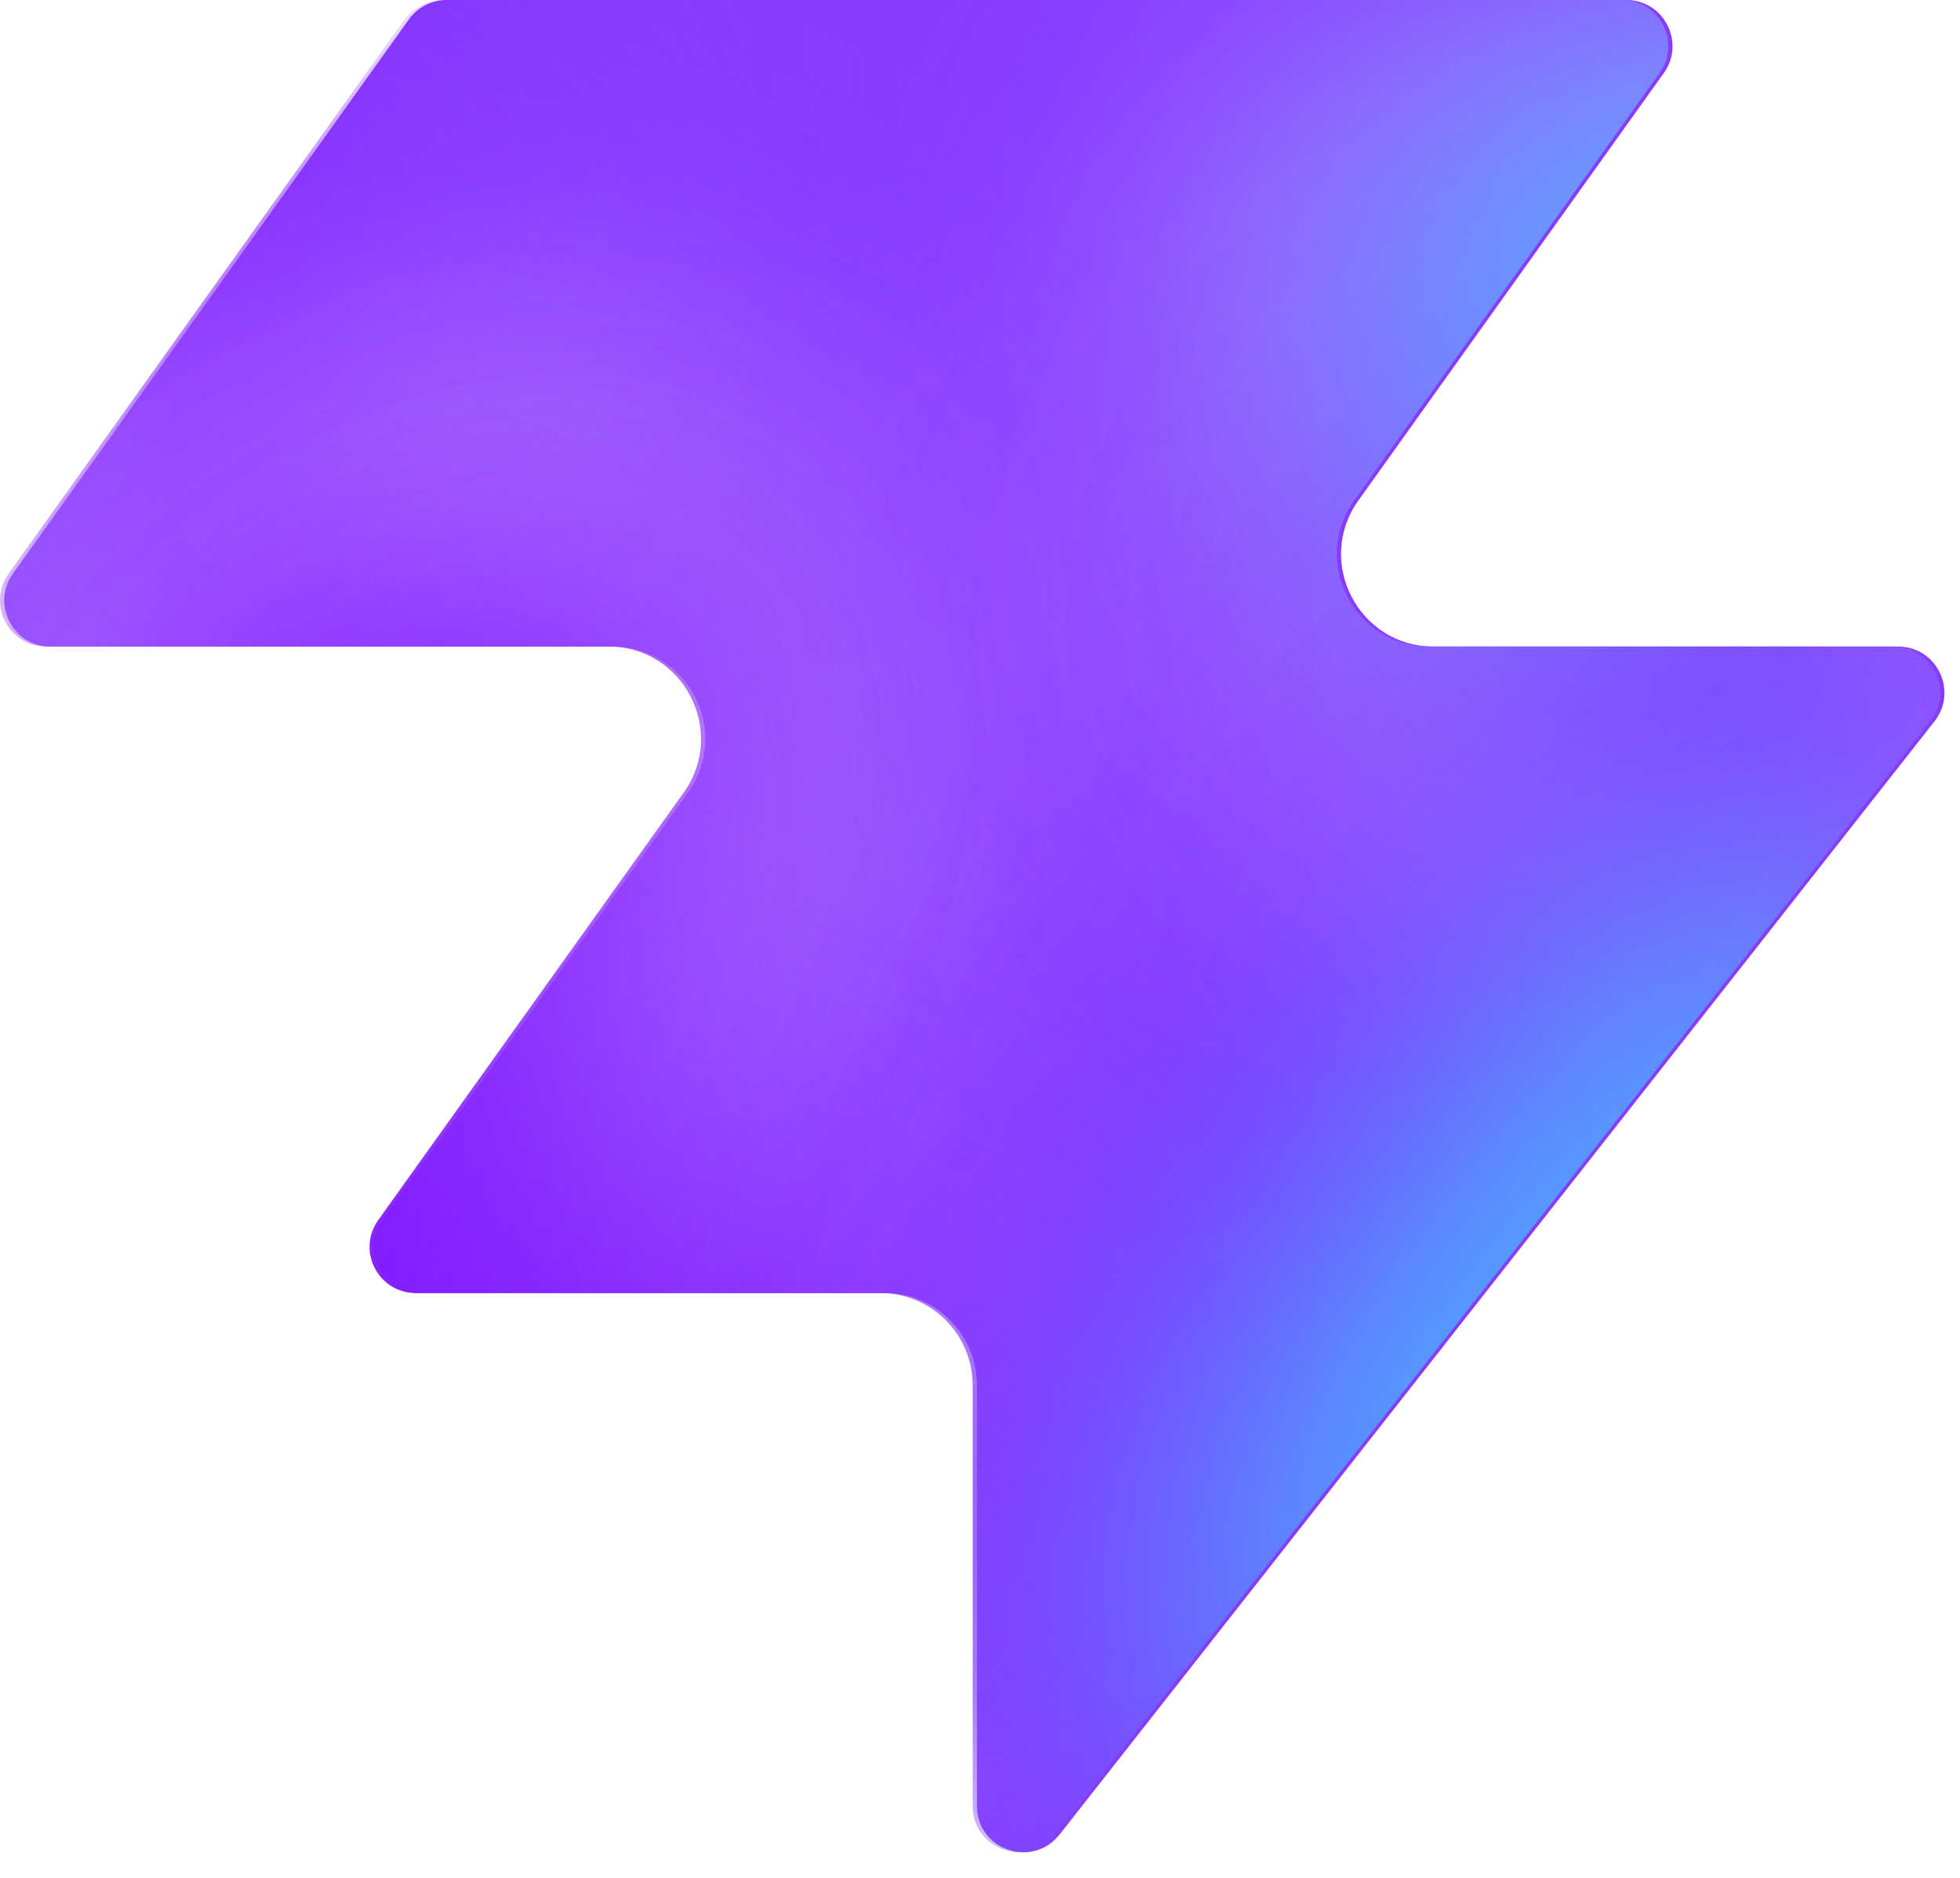
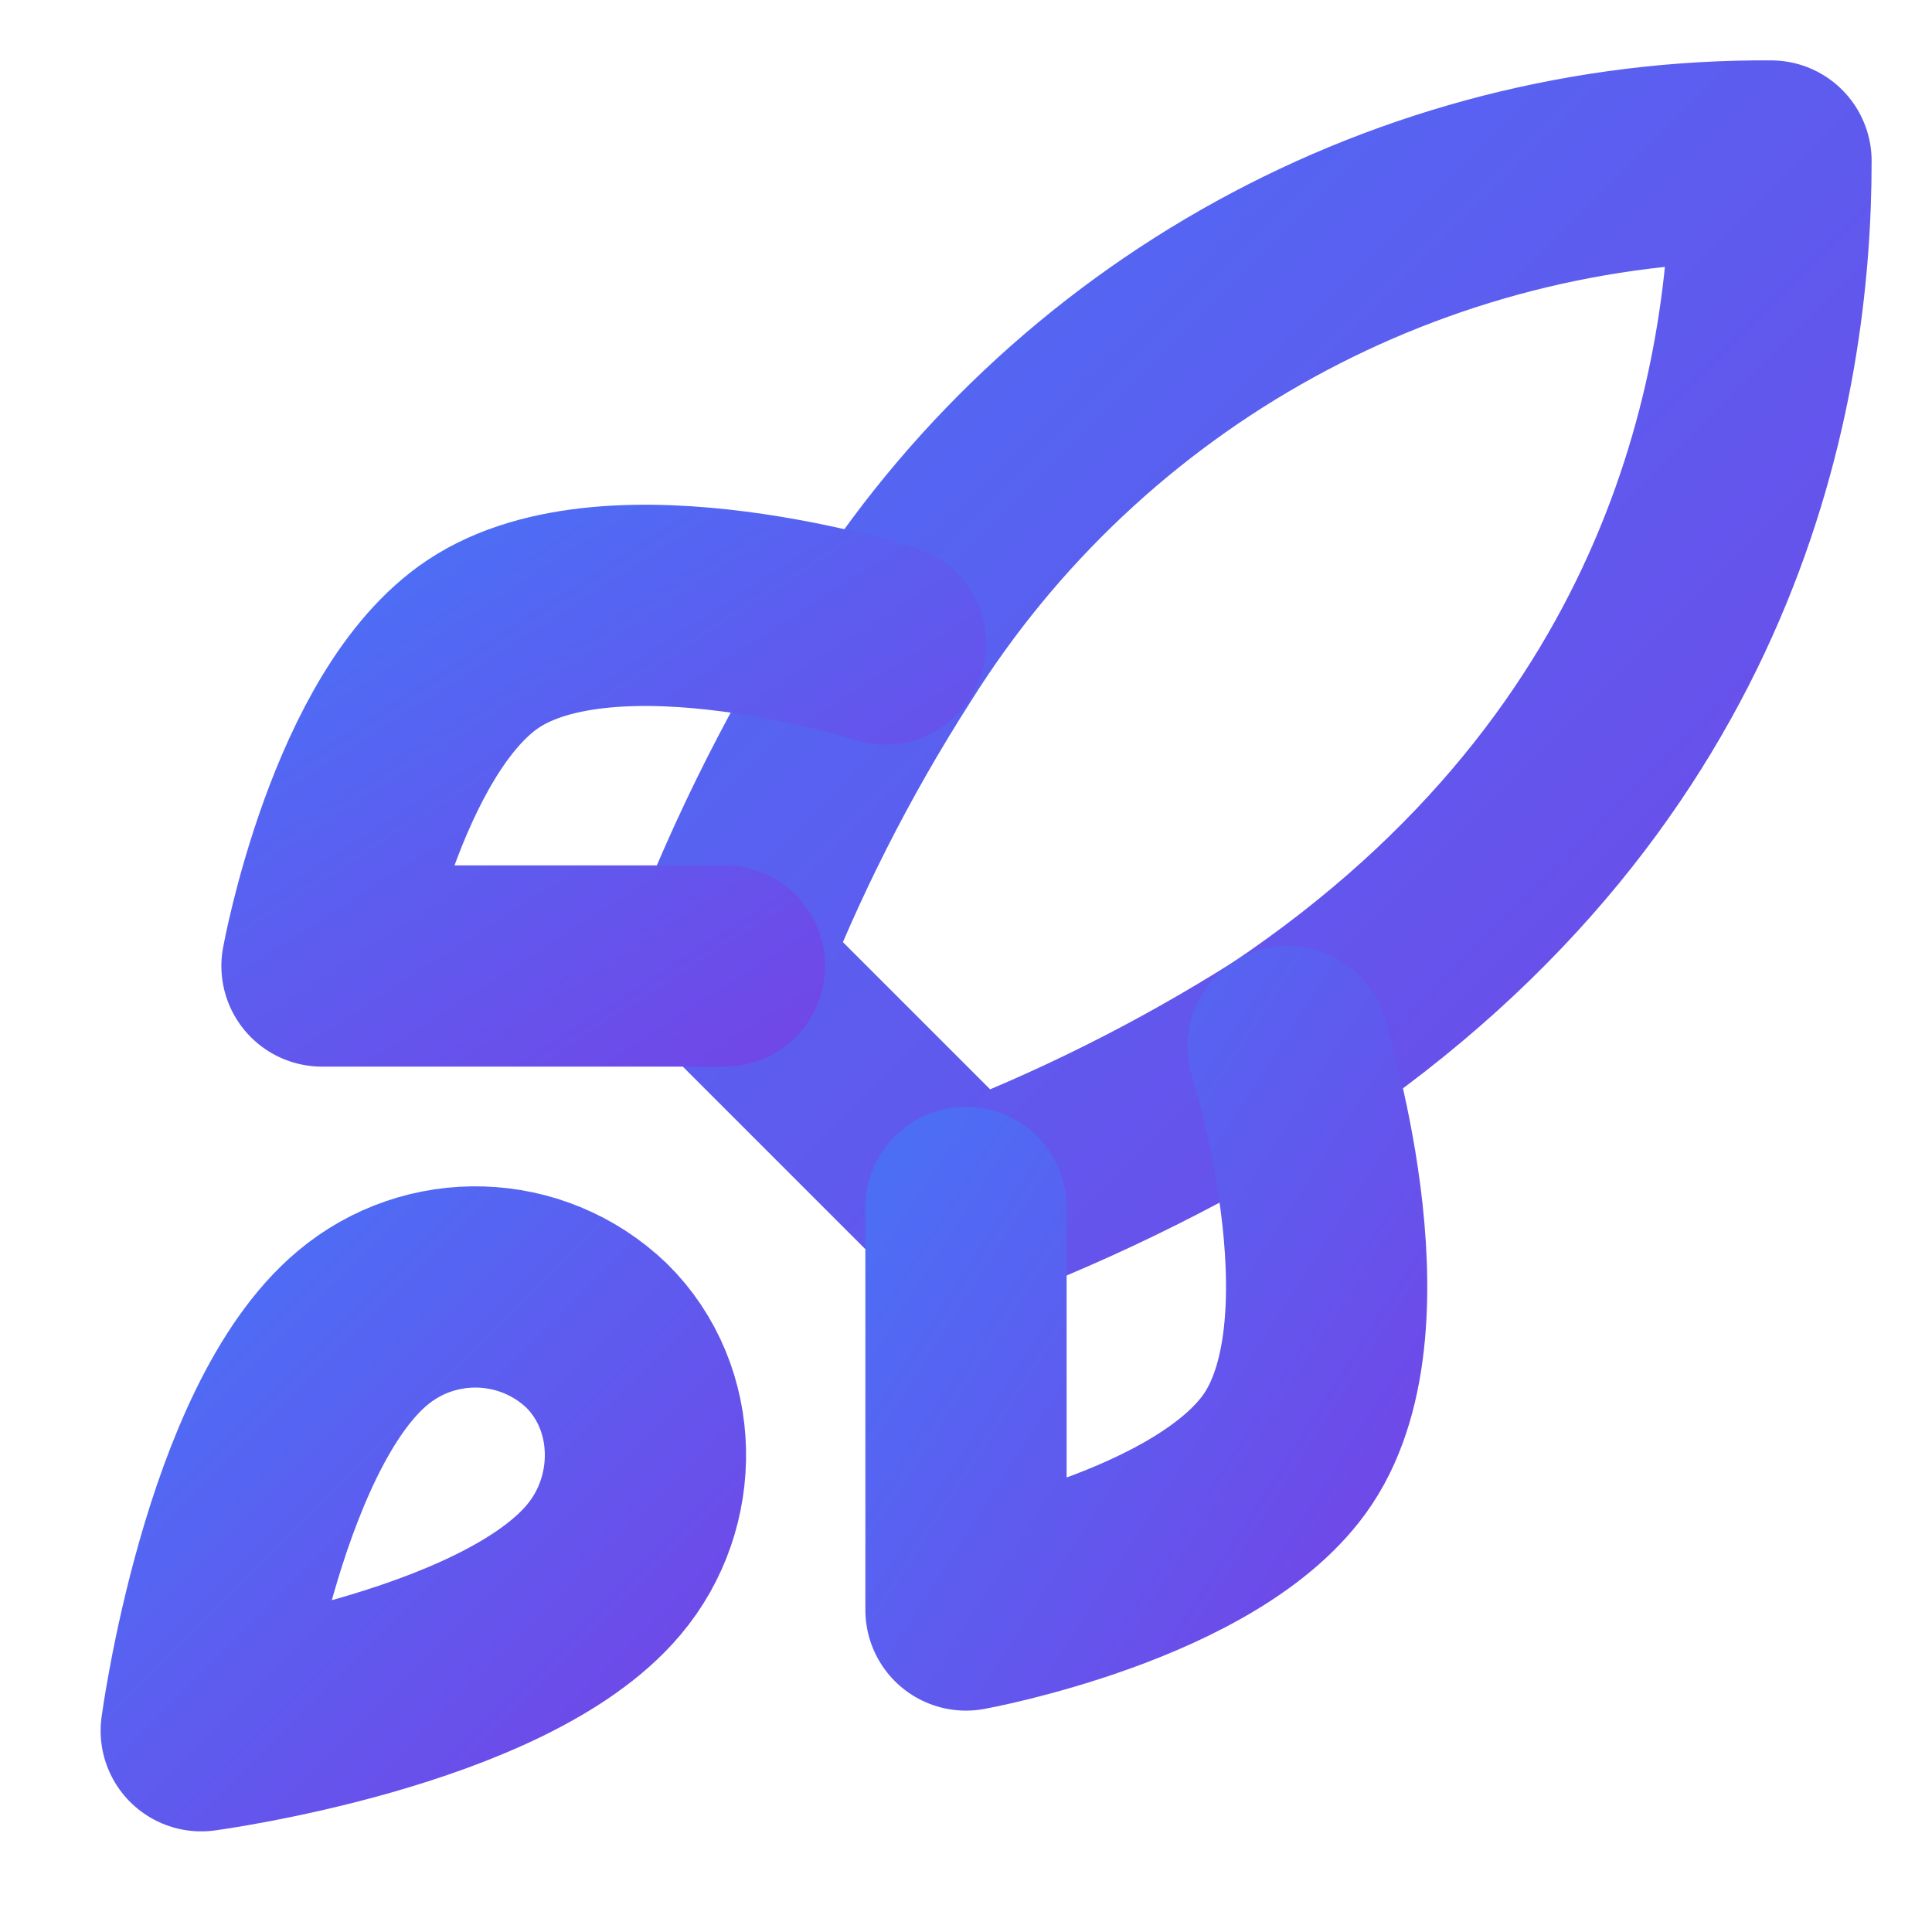
- <svg xmlns="http://www.w3.org/2000/svg" width="48" height="46" fill="none" viewBox="0 0 48 46">
-   <path fill="#863bff" d="M25.946 44.938c-.664.845-2.021.375-2.021-.698V33.937a2.26 2.26 0 0 0-2.262-2.262H10.287c-.92 0-1.456-1.04-.92-1.788l7.48-10.471c1.07-1.497 0-3.578-1.842-3.578H1.237c-.92 0-1.456-1.04-.92-1.788L10.013.474c.214-.297.556-.474.92-.474h28.894c.92 0 1.456 1.04.92 1.788l-7.48 10.471c-1.07 1.498 0 3.579 1.842 3.579h11.377c.943 0 1.473 1.088.89 1.83L25.947 44.94z" style="fill:#863bff;fill:color(display-p3 .525 .23 1);fill-opacity:1" />
-   <mask id="a" width="48" height="46" x="0" y="0" maskUnits="userSpaceOnUse" style="mask-type:alpha">
-     <path fill="#000" d="M25.842 44.938c-.664.844-2.021.375-2.021-.698V33.937a2.26 2.26 0 0 0-2.262-2.262H10.183c-.92 0-1.456-1.04-.92-1.788l7.48-10.471c1.07-1.498 0-3.579-1.842-3.579H1.133c-.92 0-1.456-1.04-.92-1.787L9.91.473c.214-.297.556-.474.92-.474h28.894c.92 0 1.456 1.04.92 1.788l-7.48 10.471c-1.07 1.498 0 3.578 1.842 3.578h11.377c.943 0 1.473 1.088.89 1.832L25.843 44.94z" style="fill:#000;fill-opacity:1" />
-   </mask>
-   <g mask="url(#a)">
-     <g filter="url(#b)">
-       <ellipse cx="5.508" cy="14.704" fill="#ede6ff" rx="5.508" ry="14.704" style="fill:#ede6ff;fill:color(display-p3 .927 .903 1);fill-opacity:1" transform="matrix(.00324 1 1 -.00324 -4.47 31.516)" />
-     </g>
-     <g filter="url(#c)">
-       <ellipse cx="10.399" cy="29.851" fill="#ede6ff" rx="10.399" ry="29.851" style="fill:#ede6ff;fill:color(display-p3 .927 .903 1);fill-opacity:1" transform="matrix(.00324 1 1 -.00324 -39.328 7.883)" />
-     </g>
-     <g filter="url(#d)">
-       <ellipse cx="5.508" cy="30.487" fill="#7e14ff" rx="5.508" ry="30.487" style="fill:#7e14ff;fill:color(display-p3 .492 .077 1);fill-opacity:1" transform="rotate(89.814 -25.913 -14.639)scale(1 -1)" />
-     </g>
-     <g filter="url(#e)">
-       <ellipse cx="5.508" cy="30.599" fill="#7e14ff" rx="5.508" ry="30.599" style="fill:#7e14ff;fill:color(display-p3 .492 .077 1);fill-opacity:1" transform="rotate(89.814 -32.644 -3.334)scale(1 -1)" />
-     </g>
-     <g filter="url(#f)">
-       <ellipse cx="5.508" cy="30.599" fill="#7e14ff" rx="5.508" ry="30.599" style="fill:#7e14ff;fill:color(display-p3 .492 .077 1);fill-opacity:1" transform="matrix(.00324 1 1 -.00324 -34.34 30.47)" />
-     </g>
-     <g filter="url(#g)">
-       <ellipse cx="14.072" cy="22.078" fill="#ede6ff" rx="14.072" ry="22.078" style="fill:#ede6ff;fill:color(display-p3 .927 .903 1);fill-opacity:1" transform="rotate(93.35 24.506 48.493)scale(-1 1)" />
-     </g>
-     <g filter="url(#h)">
-       <ellipse cx="3.47" cy="21.501" fill="#7e14ff" rx="3.47" ry="21.501" style="fill:#7e14ff;fill:color(display-p3 .492 .077 1);fill-opacity:1" transform="rotate(89.009 28.708 47.59)scale(-1 1)" />
-     </g>
-     <g filter="url(#i)">
-       <ellipse cx="3.47" cy="21.501" fill="#7e14ff" rx="3.47" ry="21.501" style="fill:#7e14ff;fill:color(display-p3 .492 .077 1);fill-opacity:1" transform="rotate(89.009 28.708 47.59)scale(-1 1)" />
-     </g>
-     <g filter="url(#j)">
-       <ellipse cx=".387" cy="8.972" fill="#7e14ff" rx="4.407" ry="29.108" style="fill:#7e14ff;fill:color(display-p3 .492 .077 1);fill-opacity:1" transform="rotate(39.51 .387 8.972)" />
-     </g>
-     <g filter="url(#k)">
-       <ellipse cx="47.523" cy="-6.092" fill="#7e14ff" rx="4.407" ry="29.108" style="fill:#7e14ff;fill:color(display-p3 .492 .077 1);fill-opacity:1" transform="rotate(37.892 47.523 -6.092)" />
-     </g>
-     <g filter="url(#l)">
-       <ellipse cx="41.412" cy="6.333" fill="#47bfff" rx="5.971" ry="9.665" style="fill:#47bfff;fill:color(display-p3 .28 .748 1);fill-opacity:1" transform="rotate(37.892 41.412 6.333)" />
-     </g>
-     <g filter="url(#m)">
-       <ellipse cx="-1.879" cy="38.332" fill="#7e14ff" rx="4.407" ry="29.108" style="fill:#7e14ff;fill:color(display-p3 .492 .077 1);fill-opacity:1" transform="rotate(37.892 -1.88 38.332)" />
-     </g>
-     <g filter="url(#n)">
-       <ellipse cx="-1.879" cy="38.332" fill="#7e14ff" rx="4.407" ry="29.108" style="fill:#7e14ff;fill:color(display-p3 .492 .077 1);fill-opacity:1" transform="rotate(37.892 -1.88 38.332)" />
-     </g>
-     <g filter="url(#o)">
-       <ellipse cx="35.651" cy="29.907" fill="#7e14ff" rx="4.407" ry="29.108" style="fill:#7e14ff;fill:color(display-p3 .492 .077 1);fill-opacity:1" transform="rotate(37.892 35.651 29.907)" />
-     </g>
-     <g filter="url(#p)">
-       <ellipse cx="38.418" cy="32.4" fill="#47bfff" rx="5.971" ry="15.297" style="fill:#47bfff;fill:color(display-p3 .28 .748 1);fill-opacity:1" transform="rotate(37.892 38.418 32.4)" />
-     </g>
-   </g>
+ <svg xmlns="http://www.w3.org/2000/svg" viewBox="0 0 24 24" fill="none" stroke="url(#grad1)" stroke-width="2.5" stroke-linecap="round" stroke-linejoin="round">
  <defs>
-     <filter id="b" width="60.045" height="41.654" x="-19.77" y="16.149" color-interpolation-filters="sRGB" filterUnits="userSpaceOnUse">
-       <feFlood flood-opacity="0" result="BackgroundImageFix" />
-       <feBlend in="SourceGraphic" in2="BackgroundImageFix" result="shape" />
-       <feGaussianBlur result="effect1_foregroundBlur_2002_17158" stdDeviation="7.659" />
-     </filter>
-     <filter id="c" width="90.34" height="51.437" x="-54.613" y="-7.533" color-interpolation-filters="sRGB" filterUnits="userSpaceOnUse">
-       <feFlood flood-opacity="0" result="BackgroundImageFix" />
-       <feBlend in="SourceGraphic" in2="BackgroundImageFix" result="shape" />
-       <feGaussianBlur result="effect1_foregroundBlur_2002_17158" stdDeviation="7.659" />
-     </filter>
-     <filter id="d" width="79.355" height="29.4" x="-49.64" y="2.03" color-interpolation-filters="sRGB" filterUnits="userSpaceOnUse">
-       <feFlood flood-opacity="0" result="BackgroundImageFix" />
-       <feBlend in="SourceGraphic" in2="BackgroundImageFix" result="shape" />
-       <feGaussianBlur result="effect1_foregroundBlur_2002_17158" stdDeviation="4.596" />
-     </filter>
-     <filter id="e" width="79.579" height="29.4" x="-45.045" y="20.029" color-interpolation-filters="sRGB" filterUnits="userSpaceOnUse">
-       <feFlood flood-opacity="0" result="BackgroundImageFix" />
-       <feBlend in="SourceGraphic" in2="BackgroundImageFix" result="shape" />
-       <feGaussianBlur result="effect1_foregroundBlur_2002_17158" stdDeviation="4.596" />
-     </filter>
-     <filter id="f" width="79.579" height="29.4" x="-43.513" y="21.178" color-interpolation-filters="sRGB" filterUnits="userSpaceOnUse">
-       <feFlood flood-opacity="0" result="BackgroundImageFix" />
-       <feBlend in="SourceGraphic" in2="BackgroundImageFix" result="shape" />
-       <feGaussianBlur result="effect1_foregroundBlur_2002_17158" stdDeviation="4.596" />
-     </filter>
-     <filter id="g" width="74.749" height="58.852" x="15.756" y="-17.901" color-interpolation-filters="sRGB" filterUnits="userSpaceOnUse">
-       <feFlood flood-opacity="0" result="BackgroundImageFix" />
-       <feBlend in="SourceGraphic" in2="BackgroundImageFix" result="shape" />
-       <feGaussianBlur result="effect1_foregroundBlur_2002_17158" stdDeviation="7.659" />
-     </filter>
-     <filter id="h" width="61.377" height="25.362" x="23.548" y="2.284" color-interpolation-filters="sRGB" filterUnits="userSpaceOnUse">
-       <feFlood flood-opacity="0" result="BackgroundImageFix" />
-       <feBlend in="SourceGraphic" in2="BackgroundImageFix" result="shape" />
-       <feGaussianBlur result="effect1_foregroundBlur_2002_17158" stdDeviation="4.596" />
-     </filter>
-     <filter id="i" width="61.377" height="25.362" x="23.548" y="2.284" color-interpolation-filters="sRGB" filterUnits="userSpaceOnUse">
-       <feFlood flood-opacity="0" result="BackgroundImageFix" />
-       <feBlend in="SourceGraphic" in2="BackgroundImageFix" result="shape" />
-       <feGaussianBlur result="effect1_foregroundBlur_2002_17158" stdDeviation="4.596" />
-     </filter>
-     <filter id="j" width="56.045" height="63.649" x="-27.636" y="-22.853" color-interpolation-filters="sRGB" filterUnits="userSpaceOnUse">
-       <feFlood flood-opacity="0" result="BackgroundImageFix" />
-       <feBlend in="SourceGraphic" in2="BackgroundImageFix" result="shape" />
-       <feGaussianBlur result="effect1_foregroundBlur_2002_17158" stdDeviation="4.596" />
-     </filter>
-     <filter id="k" width="54.814" height="64.646" x="20.116" y="-38.415" color-interpolation-filters="sRGB" filterUnits="userSpaceOnUse">
-       <feFlood flood-opacity="0" result="BackgroundImageFix" />
-       <feBlend in="SourceGraphic" in2="BackgroundImageFix" result="shape" />
-       <feGaussianBlur result="effect1_foregroundBlur_2002_17158" stdDeviation="4.596" />
-     </filter>
-     <filter id="l" width="33.541" height="35.313" x="24.641" y="-11.323" color-interpolation-filters="sRGB" filterUnits="userSpaceOnUse">
-       <feFlood flood-opacity="0" result="BackgroundImageFix" />
-       <feBlend in="SourceGraphic" in2="BackgroundImageFix" result="shape" />
-       <feGaussianBlur result="effect1_foregroundBlur_2002_17158" stdDeviation="4.596" />
-     </filter>
-     <filter id="m" width="54.814" height="64.646" x="-29.286" y="6.009" color-interpolation-filters="sRGB" filterUnits="userSpaceOnUse">
-       <feFlood flood-opacity="0" result="BackgroundImageFix" />
-       <feBlend in="SourceGraphic" in2="BackgroundImageFix" result="shape" />
-       <feGaussianBlur result="effect1_foregroundBlur_2002_17158" stdDeviation="4.596" />
-     </filter>
-     <filter id="n" width="54.814" height="64.646" x="-29.286" y="6.009" color-interpolation-filters="sRGB" filterUnits="userSpaceOnUse">
-       <feFlood flood-opacity="0" result="BackgroundImageFix" />
-       <feBlend in="SourceGraphic" in2="BackgroundImageFix" result="shape" />
-       <feGaussianBlur result="effect1_foregroundBlur_2002_17158" stdDeviation="4.596" />
-     </filter>
-     <filter id="o" width="54.814" height="64.646" x="8.244" y="-2.416" color-interpolation-filters="sRGB" filterUnits="userSpaceOnUse">
-       <feFlood flood-opacity="0" result="BackgroundImageFix" />
-       <feBlend in="SourceGraphic" in2="BackgroundImageFix" result="shape" />
-       <feGaussianBlur result="effect1_foregroundBlur_2002_17158" stdDeviation="4.596" />
-     </filter>
-     <filter id="p" width="39.409" height="43.623" x="18.713" y="10.588" color-interpolation-filters="sRGB" filterUnits="userSpaceOnUse">
-       <feFlood flood-opacity="0" result="BackgroundImageFix" />
-       <feBlend in="SourceGraphic" in2="BackgroundImageFix" result="shape" />
-       <feGaussianBlur result="effect1_foregroundBlur_2002_17158" stdDeviation="4.596" />
-     </filter>
+     <linearGradient id="grad1" x1="0%" y1="0%" x2="100%" y2="100%">
+       <stop offset="0%" style="stop-color:#4c6ef5;stop-opacity:1" />
+       <stop offset="100%" style="stop-color:#7048e8;stop-opacity:1" />
+     </linearGradient>
  </defs>
+   <path d="M4.5 16.5c-1.5 1.26-2 5-2 5s3.74-.5 5-2c.71-.84.7-2.13-.09-2.91a2.18 2.18 0 0 0-2.91-.09z" />
+   <path d="m12 15-3-3a22 22 0 0 1 2-3.95A12.88 12.88 0 0 1 22 2c0 2.72-.78 7.5-6 11a22.35 22.35 0 0 1-4 2z" />
+   <path d="M9 12H4s.55-3.03 2-4c1.62-1.08 5 0 5 0" />
+   <path d="M12 15v5s3.03-.55 4-2c1.08-1.62 0-5 0-5" />
</svg>
